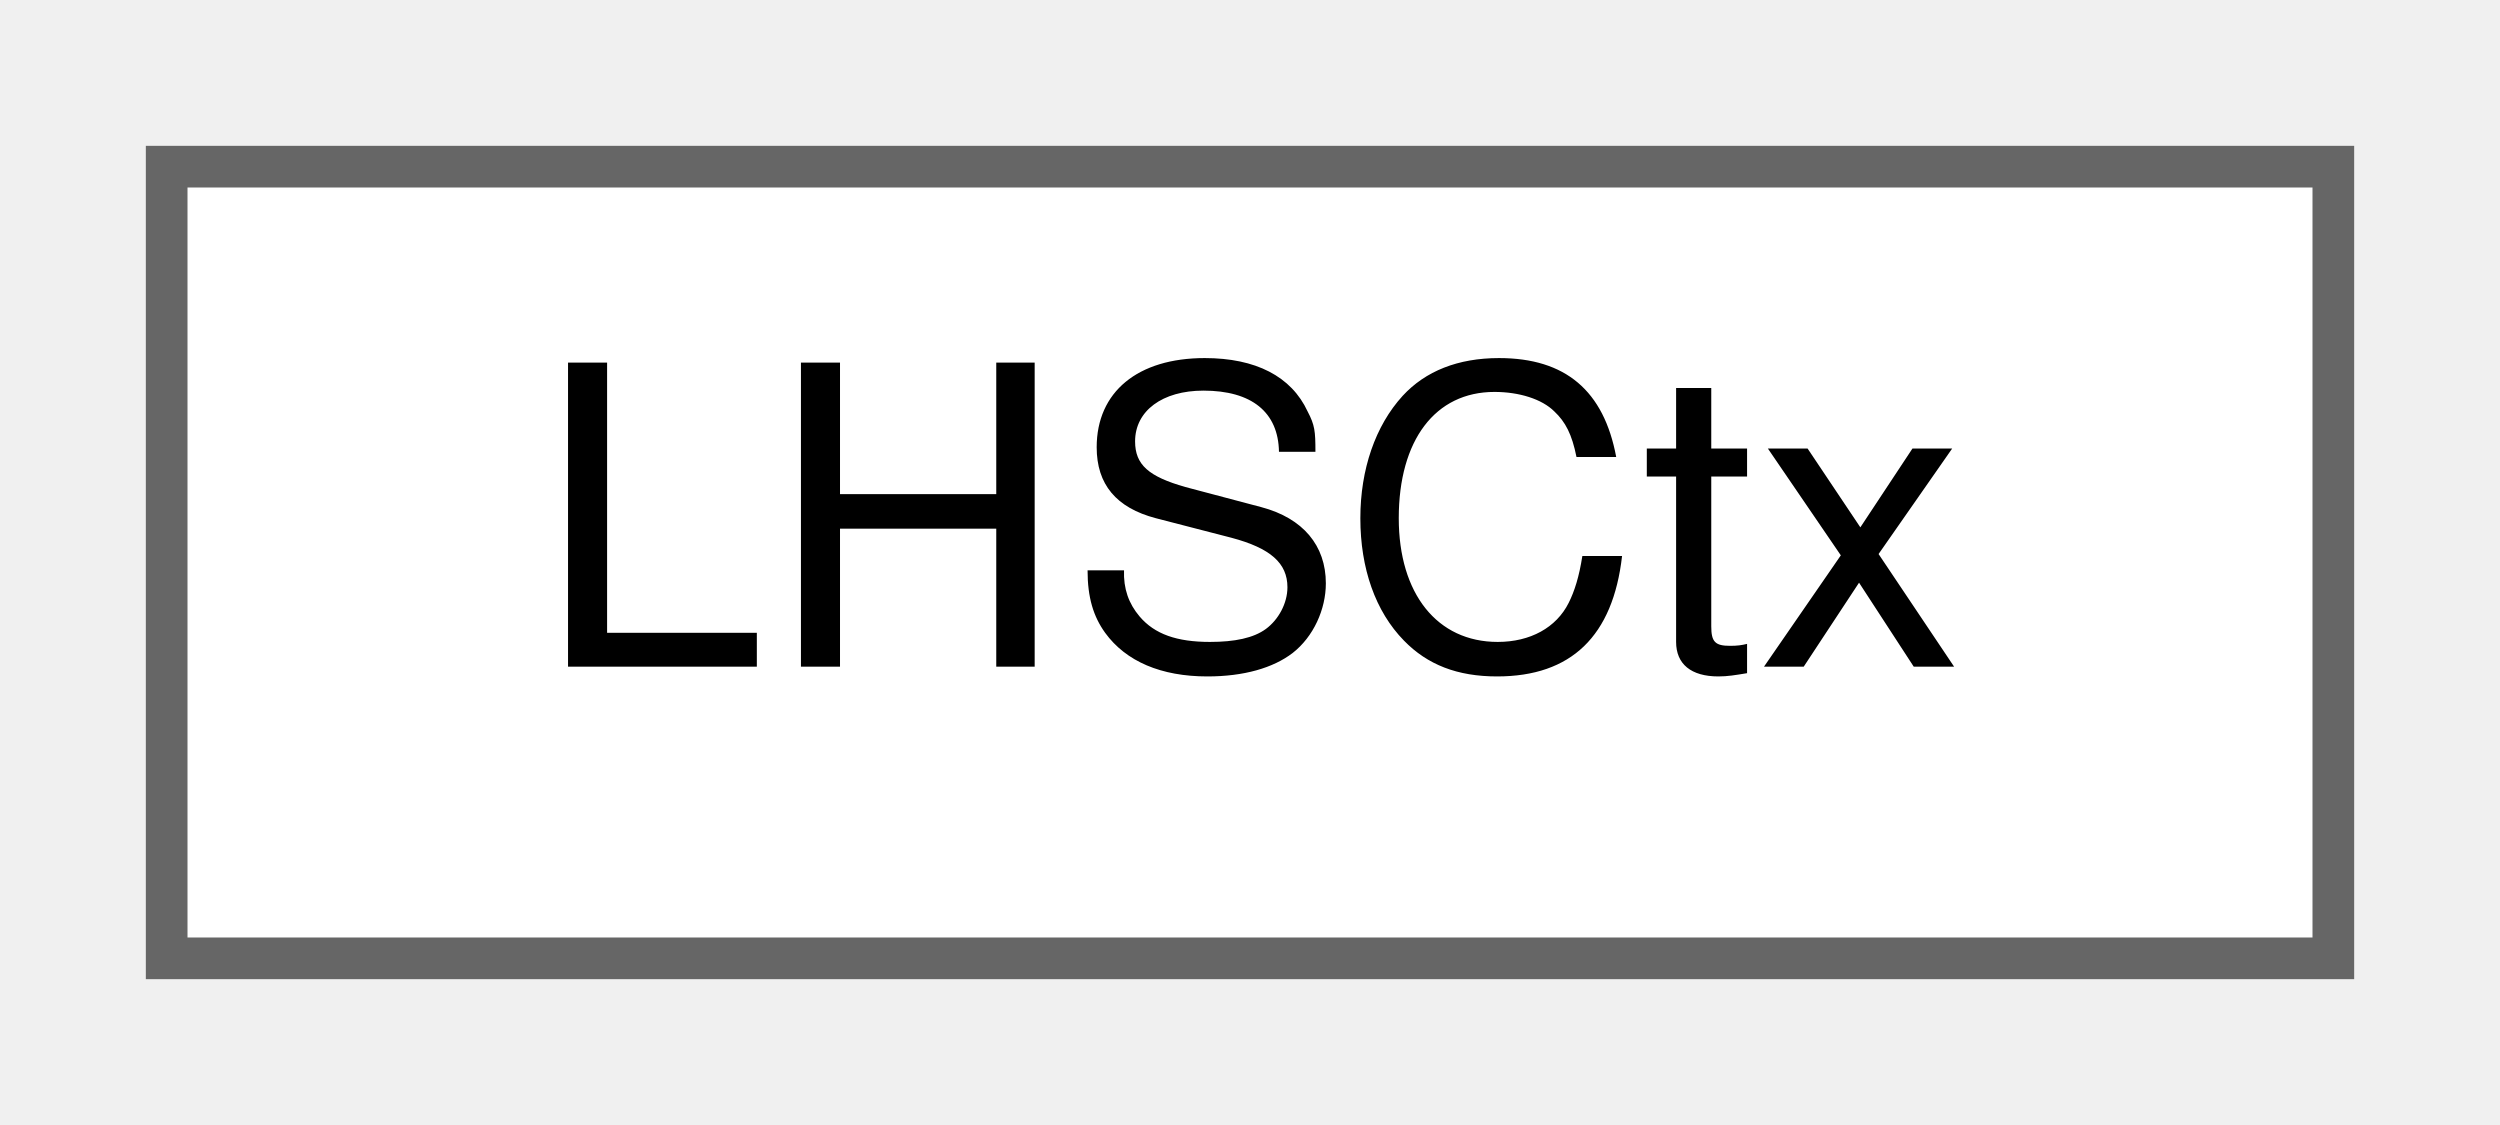
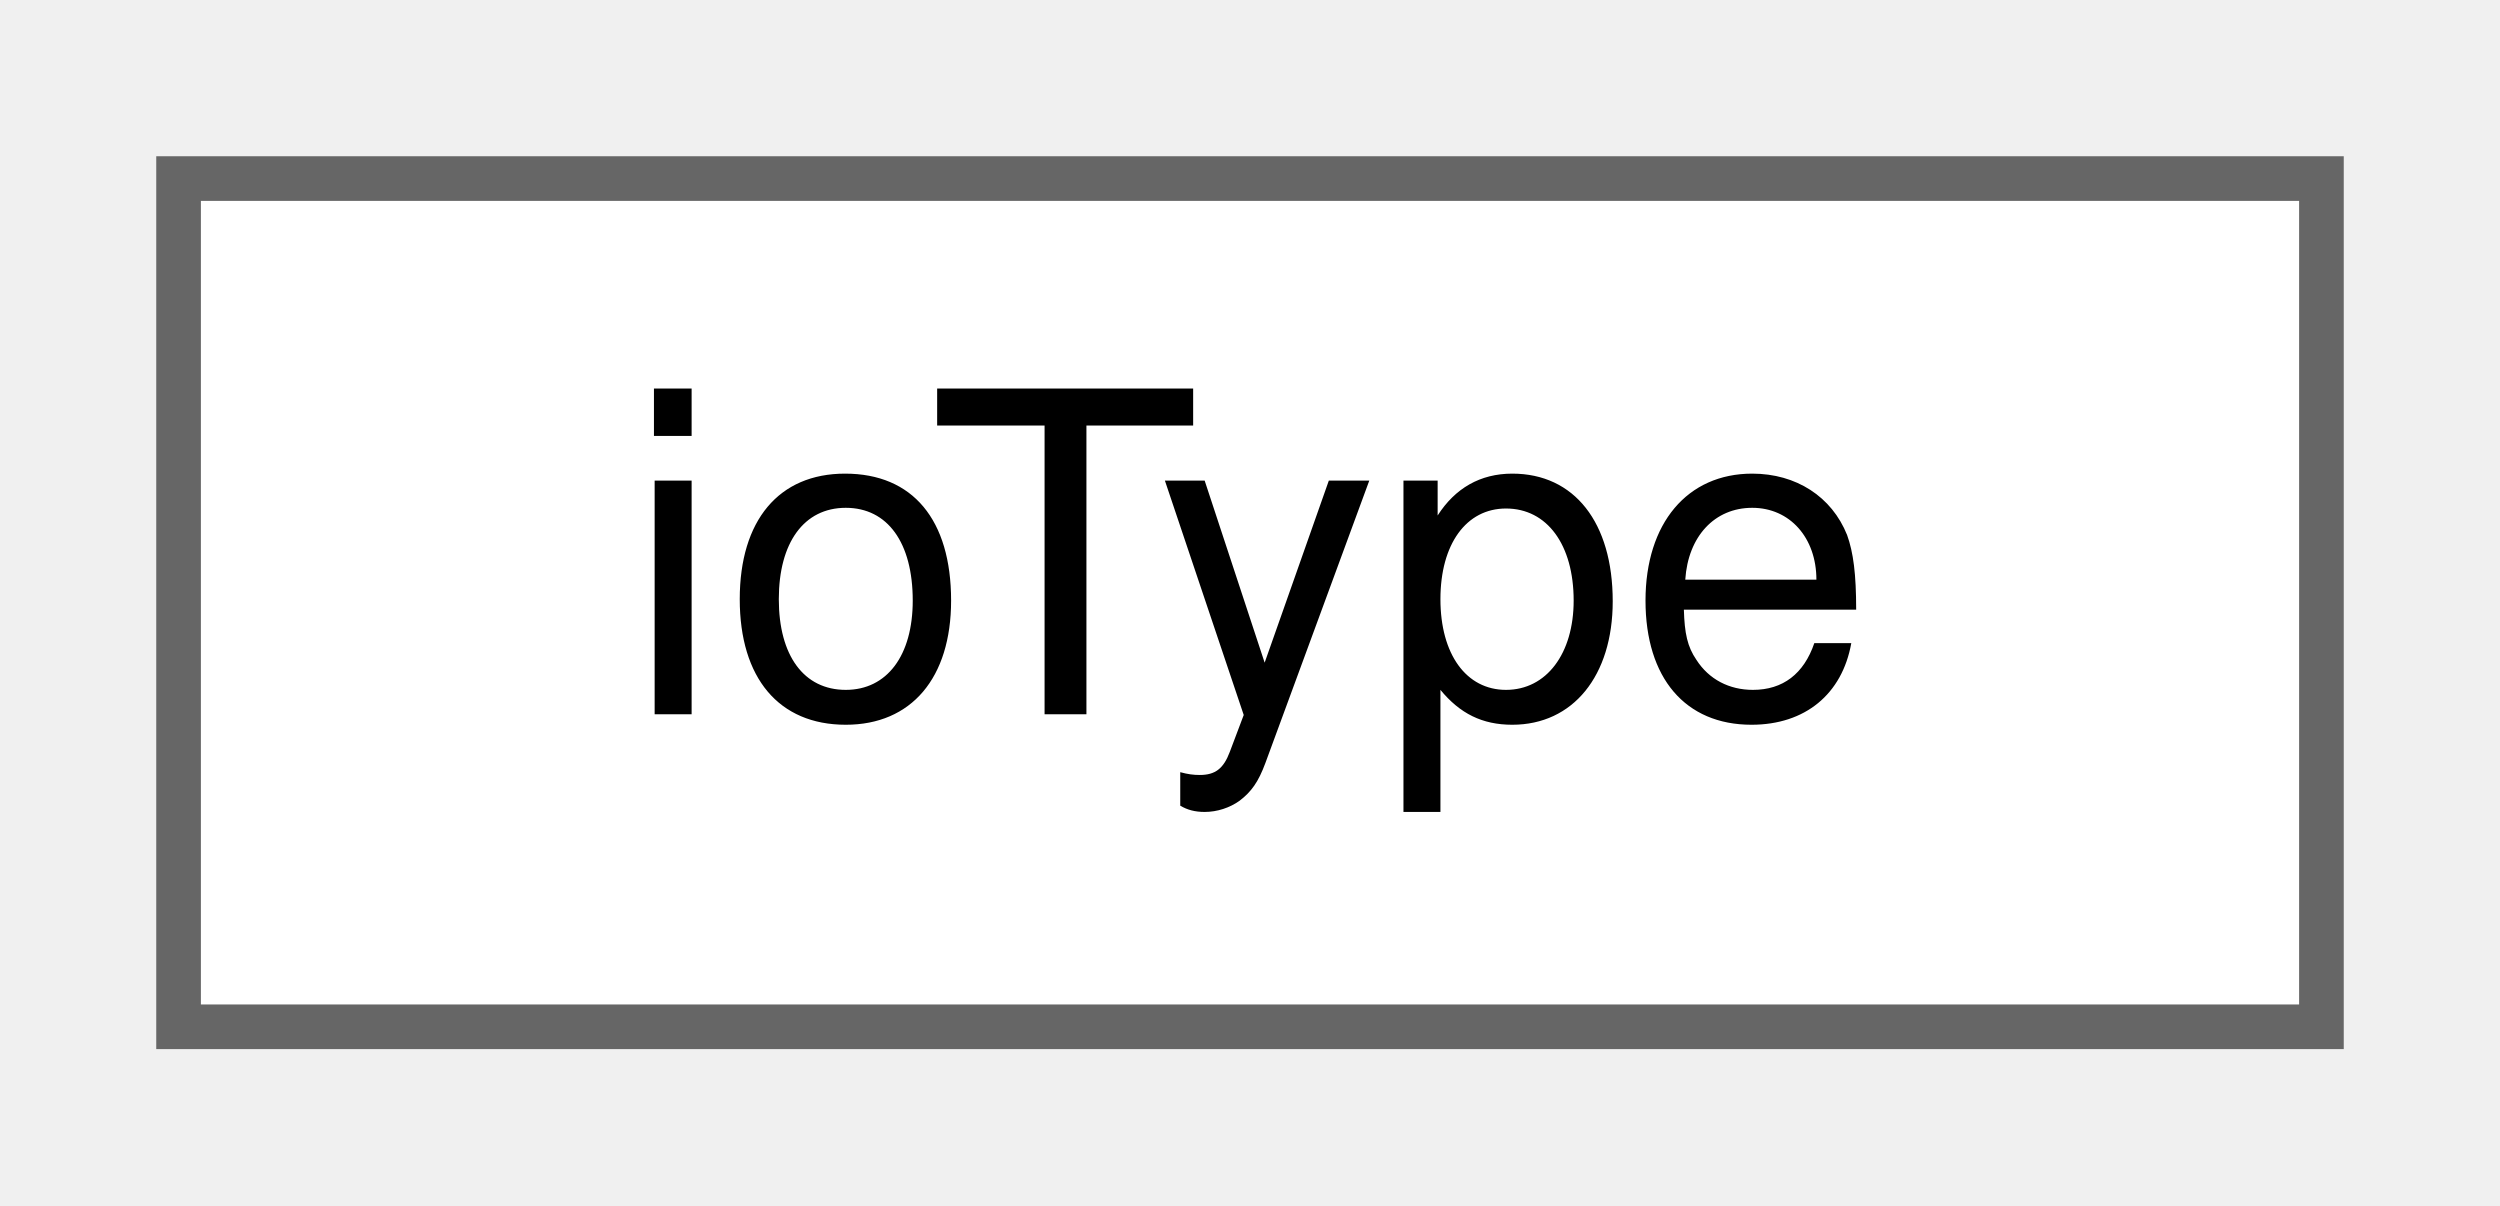
- <svg xmlns="http://www.w3.org/2000/svg" xmlns:xlink="http://www.w3.org/1999/xlink" width="60pt" height="27pt" viewBox="0.00 0.00 60.00 27.00">
+ <svg xmlns="http://www.w3.org/2000/svg" xmlns:xlink="http://www.w3.org/1999/xlink" width="56pt" height="27pt" viewBox="0.00 0.00 56.00 27.00">
  <g id="graph0" class="graph" transform="scale(1 1) rotate(0) translate(4 23)">
    <g id="Node000000" class="node">
      <g id="a_Node000000">
-         <a xlink:href="struct_l_h_s_ctx.html" target="_top" xlink:title=" ">
-           <polygon fill="white" stroke="#666666" points="52,-19 0,-19 0,0 52,0 52,-19" />
-           <text text-anchor="middle" x="26" y="-7" font-family="Helvetica,sans-Serif" font-size="10.00">LHSCtx</text>
+         <a xlink:href="classio_type.html" target="_top" xlink:title="Only to group four channels, in case I rather have them as one variable.">
+           <polygon fill="white" stroke="#666666" points="48,-19 0,-19 0,0 48,0 48,-19" />
+           <text text-anchor="middle" x="24" y="-7" font-family="Helvetica,sans-Serif" font-size="10.00">ioType</text>
        </a>
      </g>
    </g>
  </g>
</svg>
